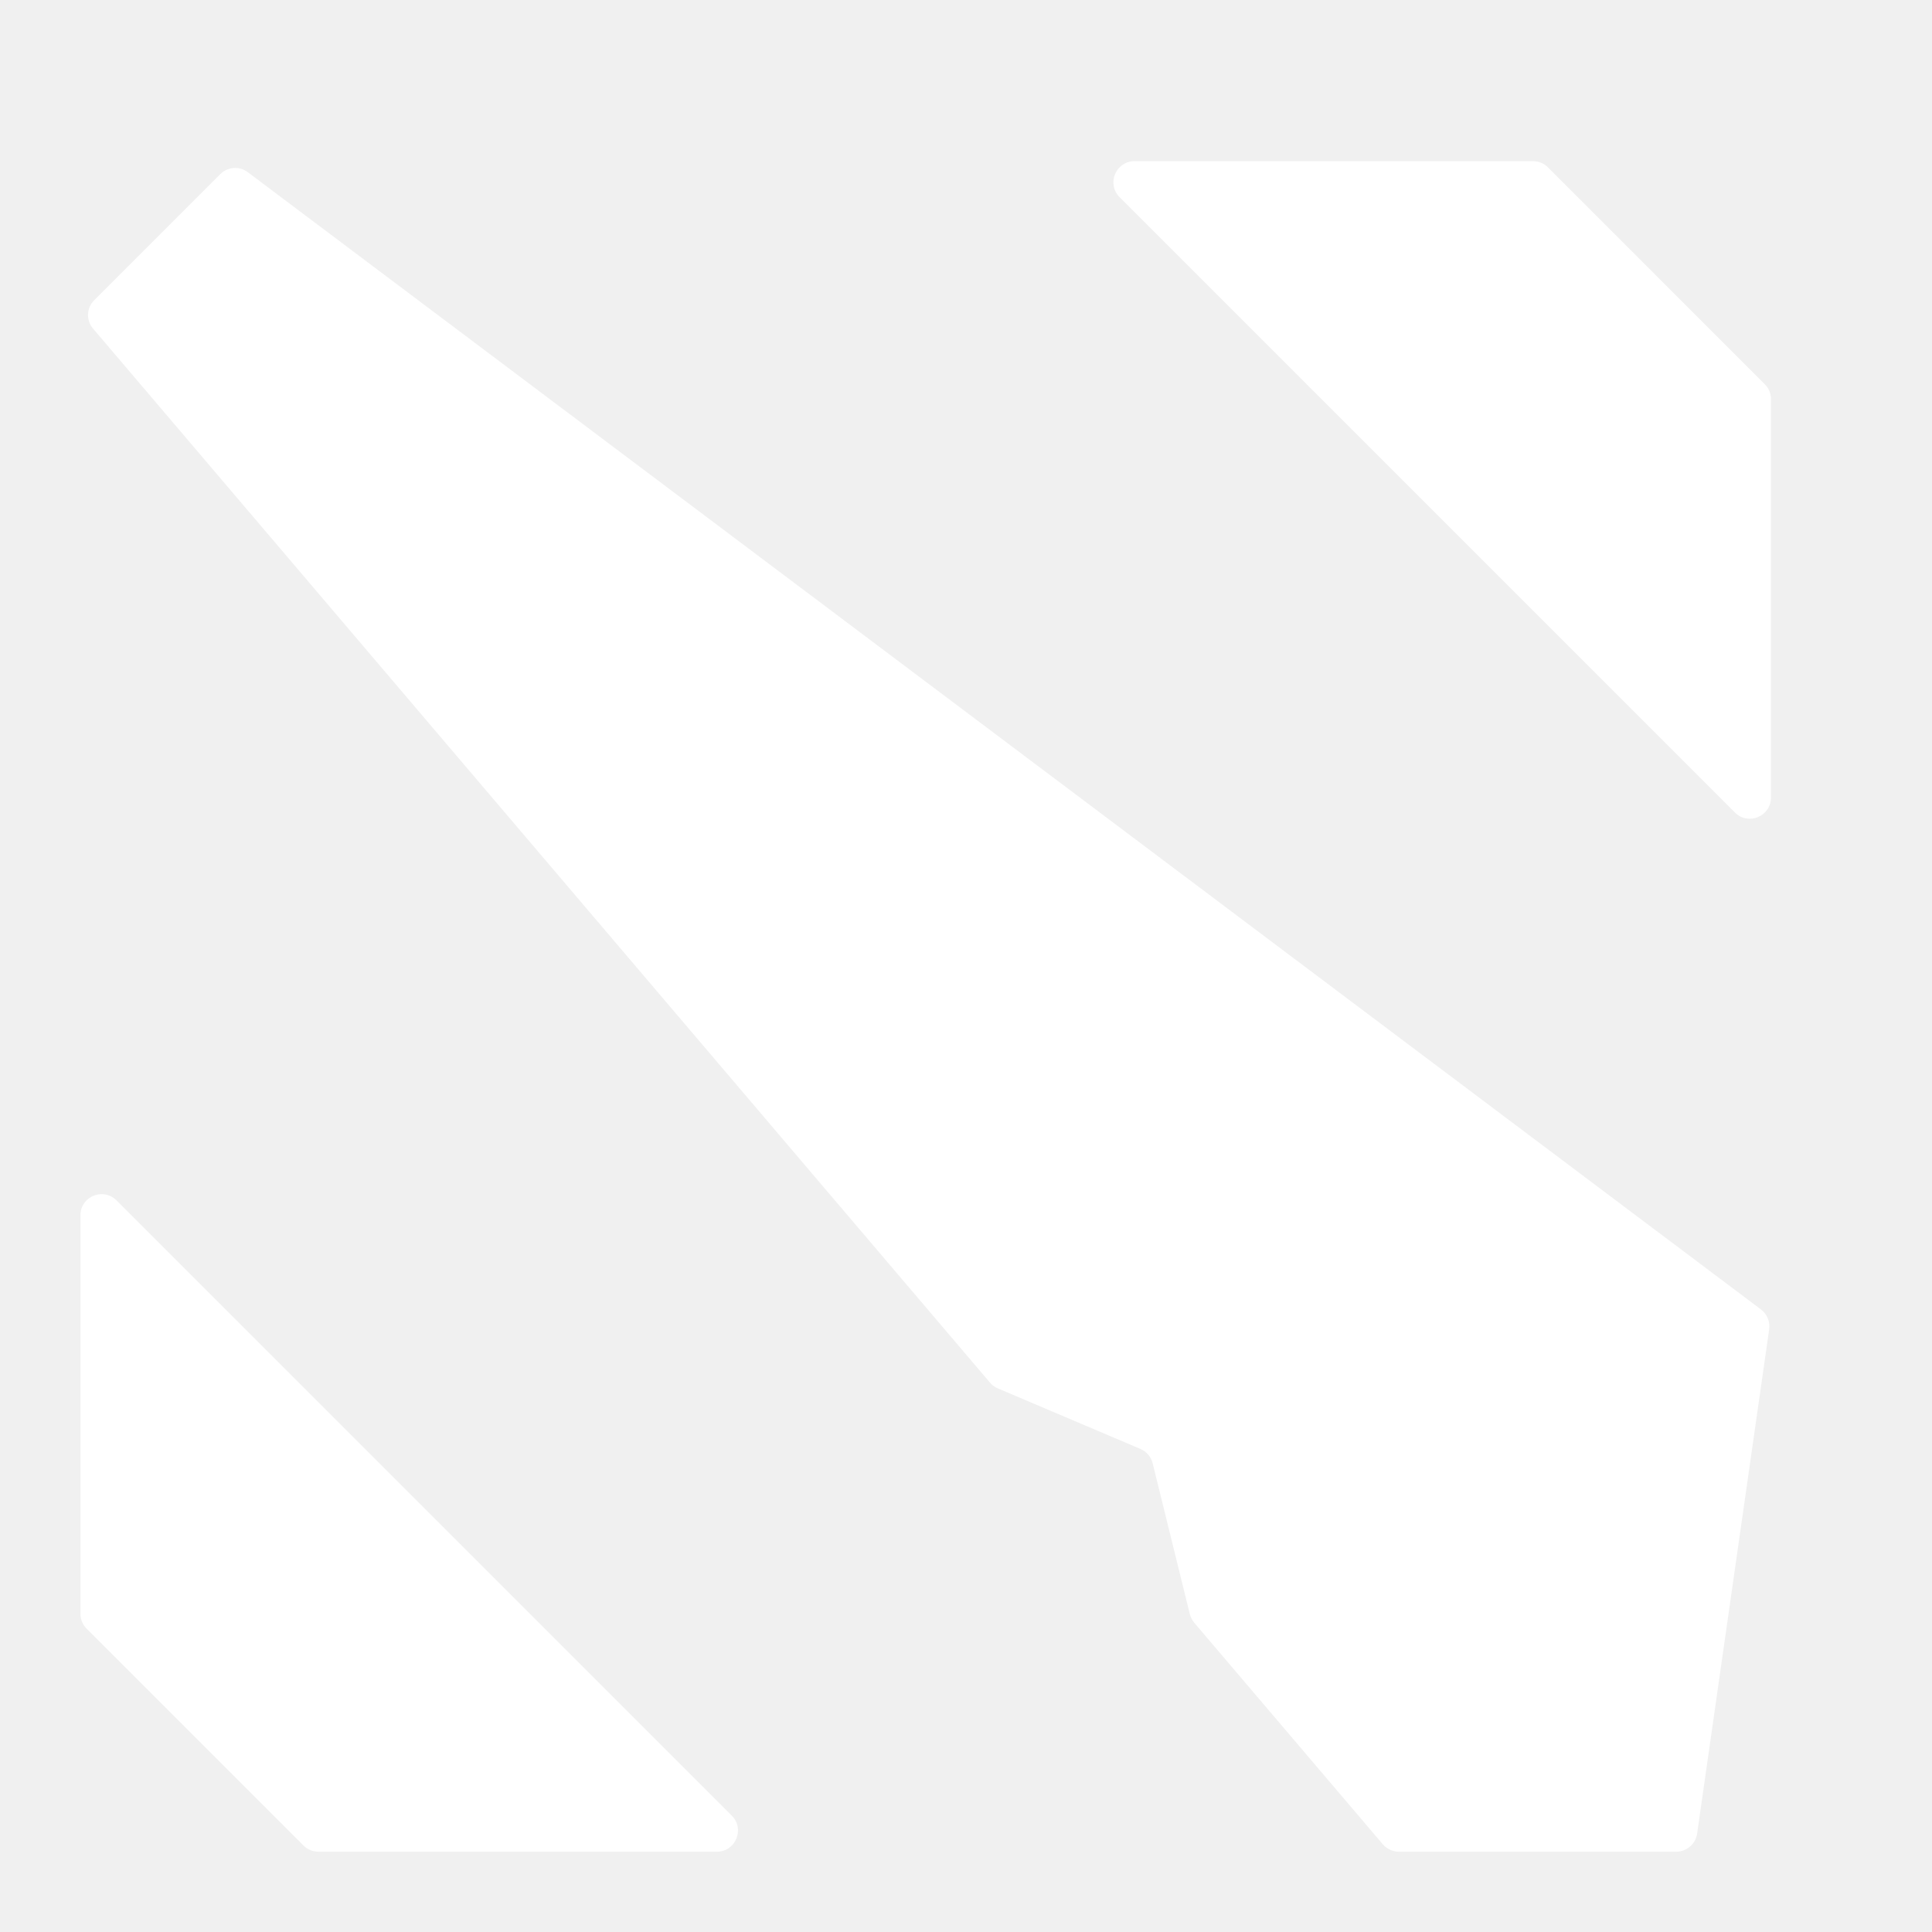
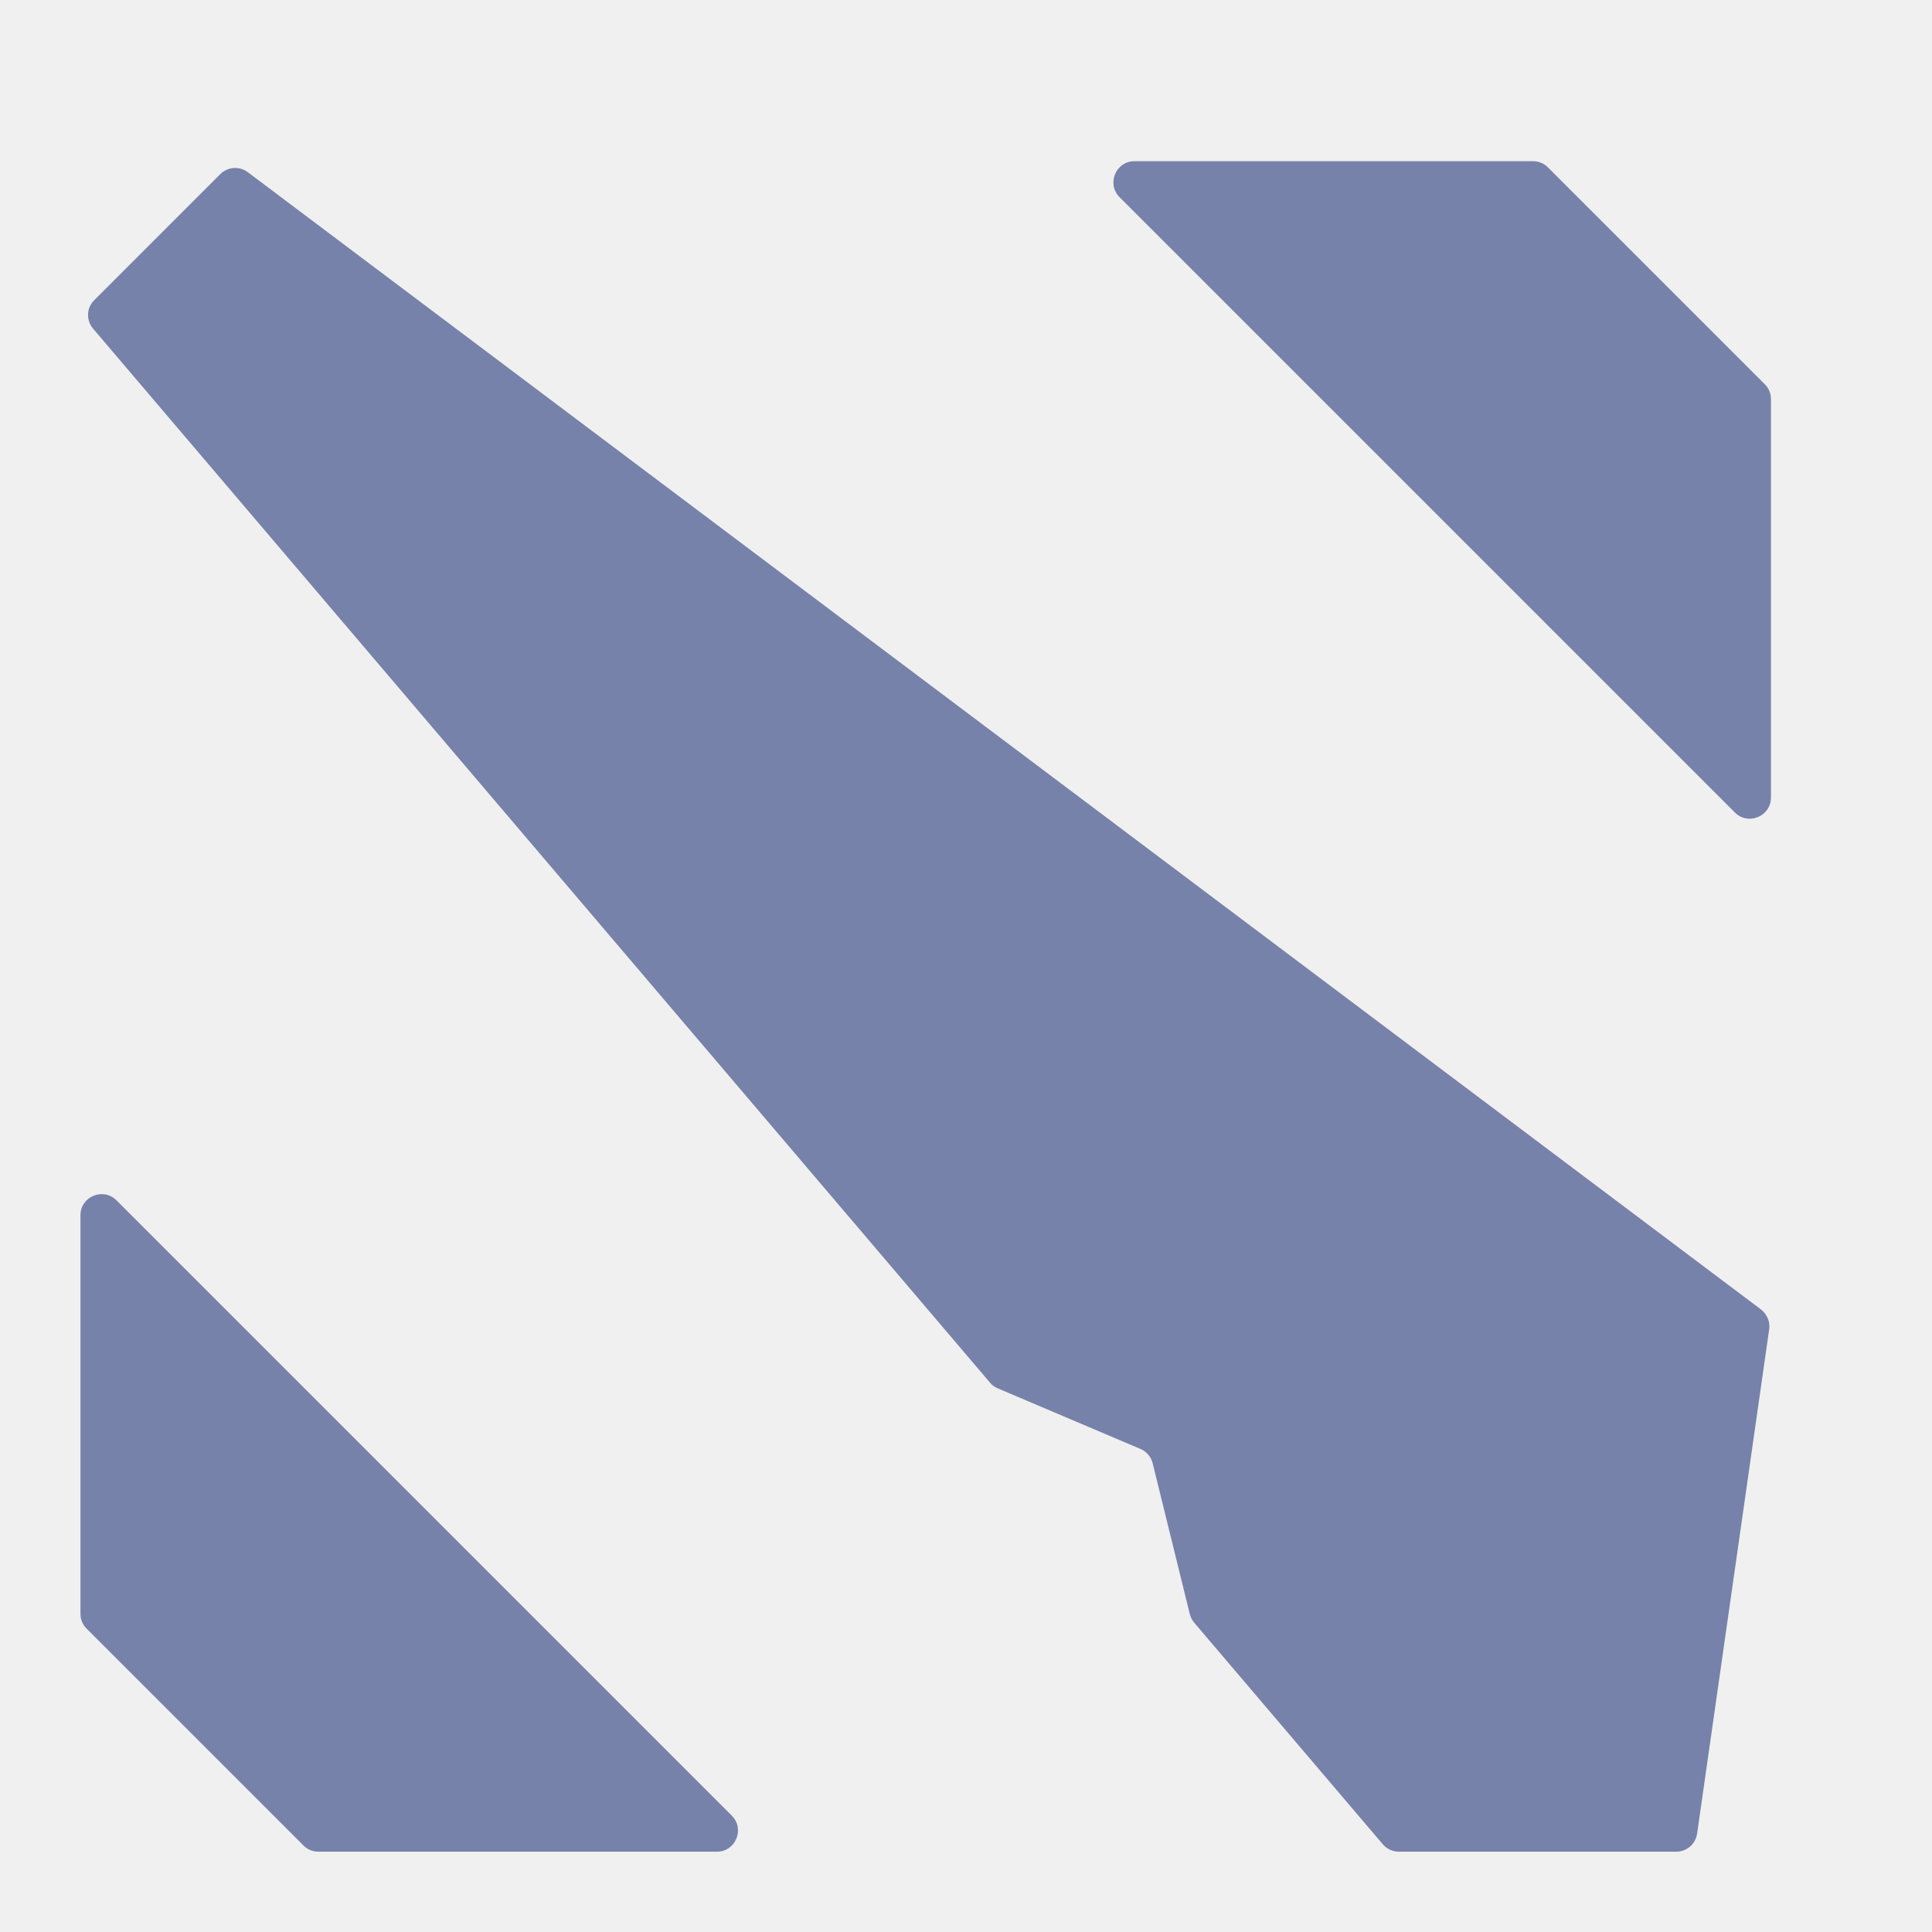
<svg xmlns="http://www.w3.org/2000/svg" width="14" height="14" viewBox="0 0 14 14" fill="none">
-   <path d="M8.113 1.429C8.017 1.333 8.085 1.168 8.221 1.168H11.109C11.15 1.168 11.189 1.184 11.217 1.213L12.788 2.784C12.817 2.812 12.833 2.851 12.833 2.892V5.779C12.833 5.916 12.668 5.984 12.572 5.888L8.113 1.429Z" fill="white" />
-   <path d="M10.02 13.364C10.049 13.398 10.092 13.418 10.136 13.418H12.147C12.223 13.418 12.287 13.362 12.298 13.287L12.82 9.633C12.828 9.578 12.805 9.523 12.761 9.489L1.796 1.248C1.735 1.202 1.65 1.208 1.596 1.262L0.683 2.175C0.626 2.231 0.623 2.322 0.675 2.382L7.173 10.018C7.188 10.037 7.208 10.051 7.229 10.06L8.265 10.5C8.309 10.519 8.342 10.558 8.353 10.605L8.622 11.697C8.628 11.72 8.639 11.741 8.654 11.759L10.02 13.364Z" fill="white" />
-   <path d="M0.583 11.694C0.583 11.735 0.599 11.774 0.628 11.802L2.199 13.373C2.227 13.402 2.266 13.418 2.307 13.418H5.195C5.331 13.418 5.399 13.253 5.303 13.157L0.844 8.698C0.748 8.602 0.583 8.67 0.583 8.806V11.694Z" fill="white" />
+   <path d="M8.113 1.429C8.017 1.333 8.085 1.168 8.221 1.168H11.109C11.15 1.168 11.189 1.184 11.217 1.213L12.788 2.784C12.817 2.812 12.833 2.851 12.833 2.892V5.779C12.833 5.916 12.668 5.984 12.572 5.888L8.113 1.429Z" fill="#7782AA" />
+   <path d="M10.02 13.364C10.049 13.398 10.092 13.418 10.136 13.418H12.147C12.223 13.418 12.287 13.362 12.298 13.287L12.82 9.633C12.828 9.578 12.805 9.523 12.761 9.489L1.796 1.248C1.735 1.202 1.65 1.208 1.596 1.262L0.683 2.175C0.626 2.231 0.623 2.322 0.675 2.382L7.173 10.018C7.188 10.037 7.208 10.051 7.229 10.06L8.265 10.5C8.309 10.519 8.342 10.558 8.353 10.605L8.622 11.697C8.628 11.72 8.639 11.741 8.654 11.759L10.02 13.364Z" fill="#7782AA" />
+   <path d="M0.583 11.694C0.583 11.735 0.599 11.774 0.628 11.802L2.199 13.373C2.227 13.402 2.266 13.418 2.307 13.418H5.195C5.331 13.418 5.399 13.253 5.303 13.157L0.844 8.698C0.748 8.602 0.583 8.67 0.583 8.806V11.694Z" fill="#7782AA" />
</svg>
